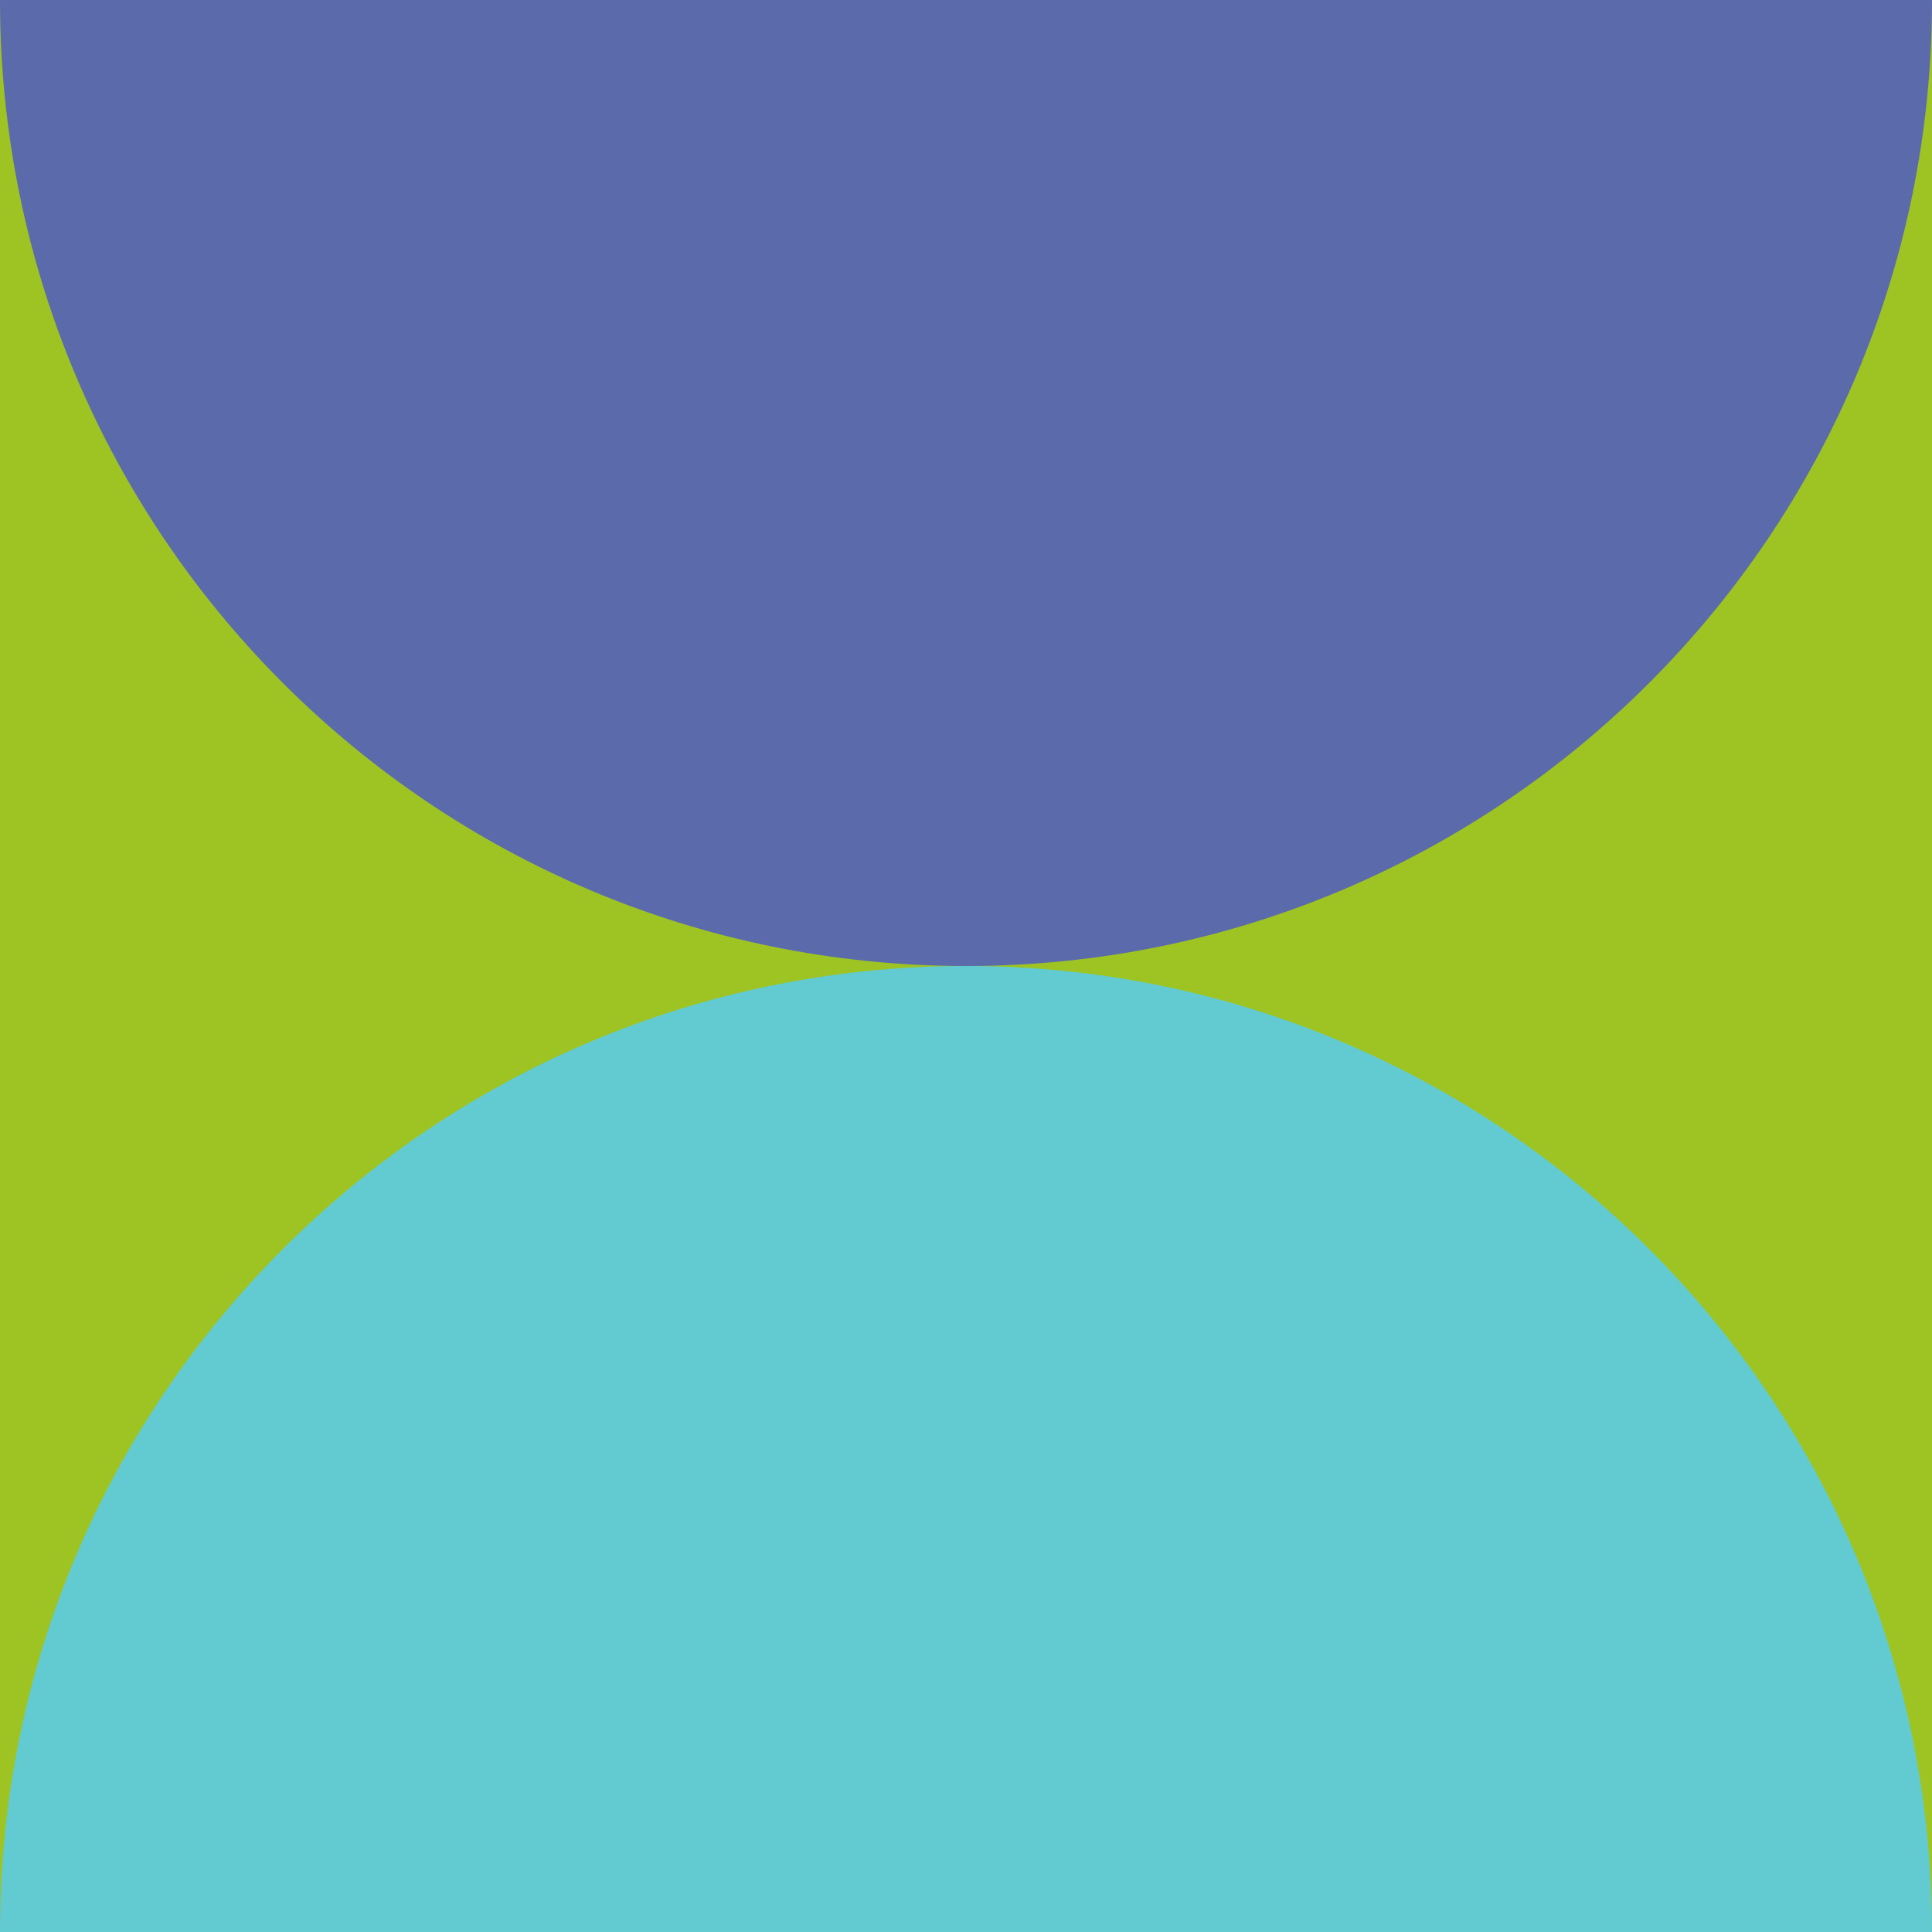
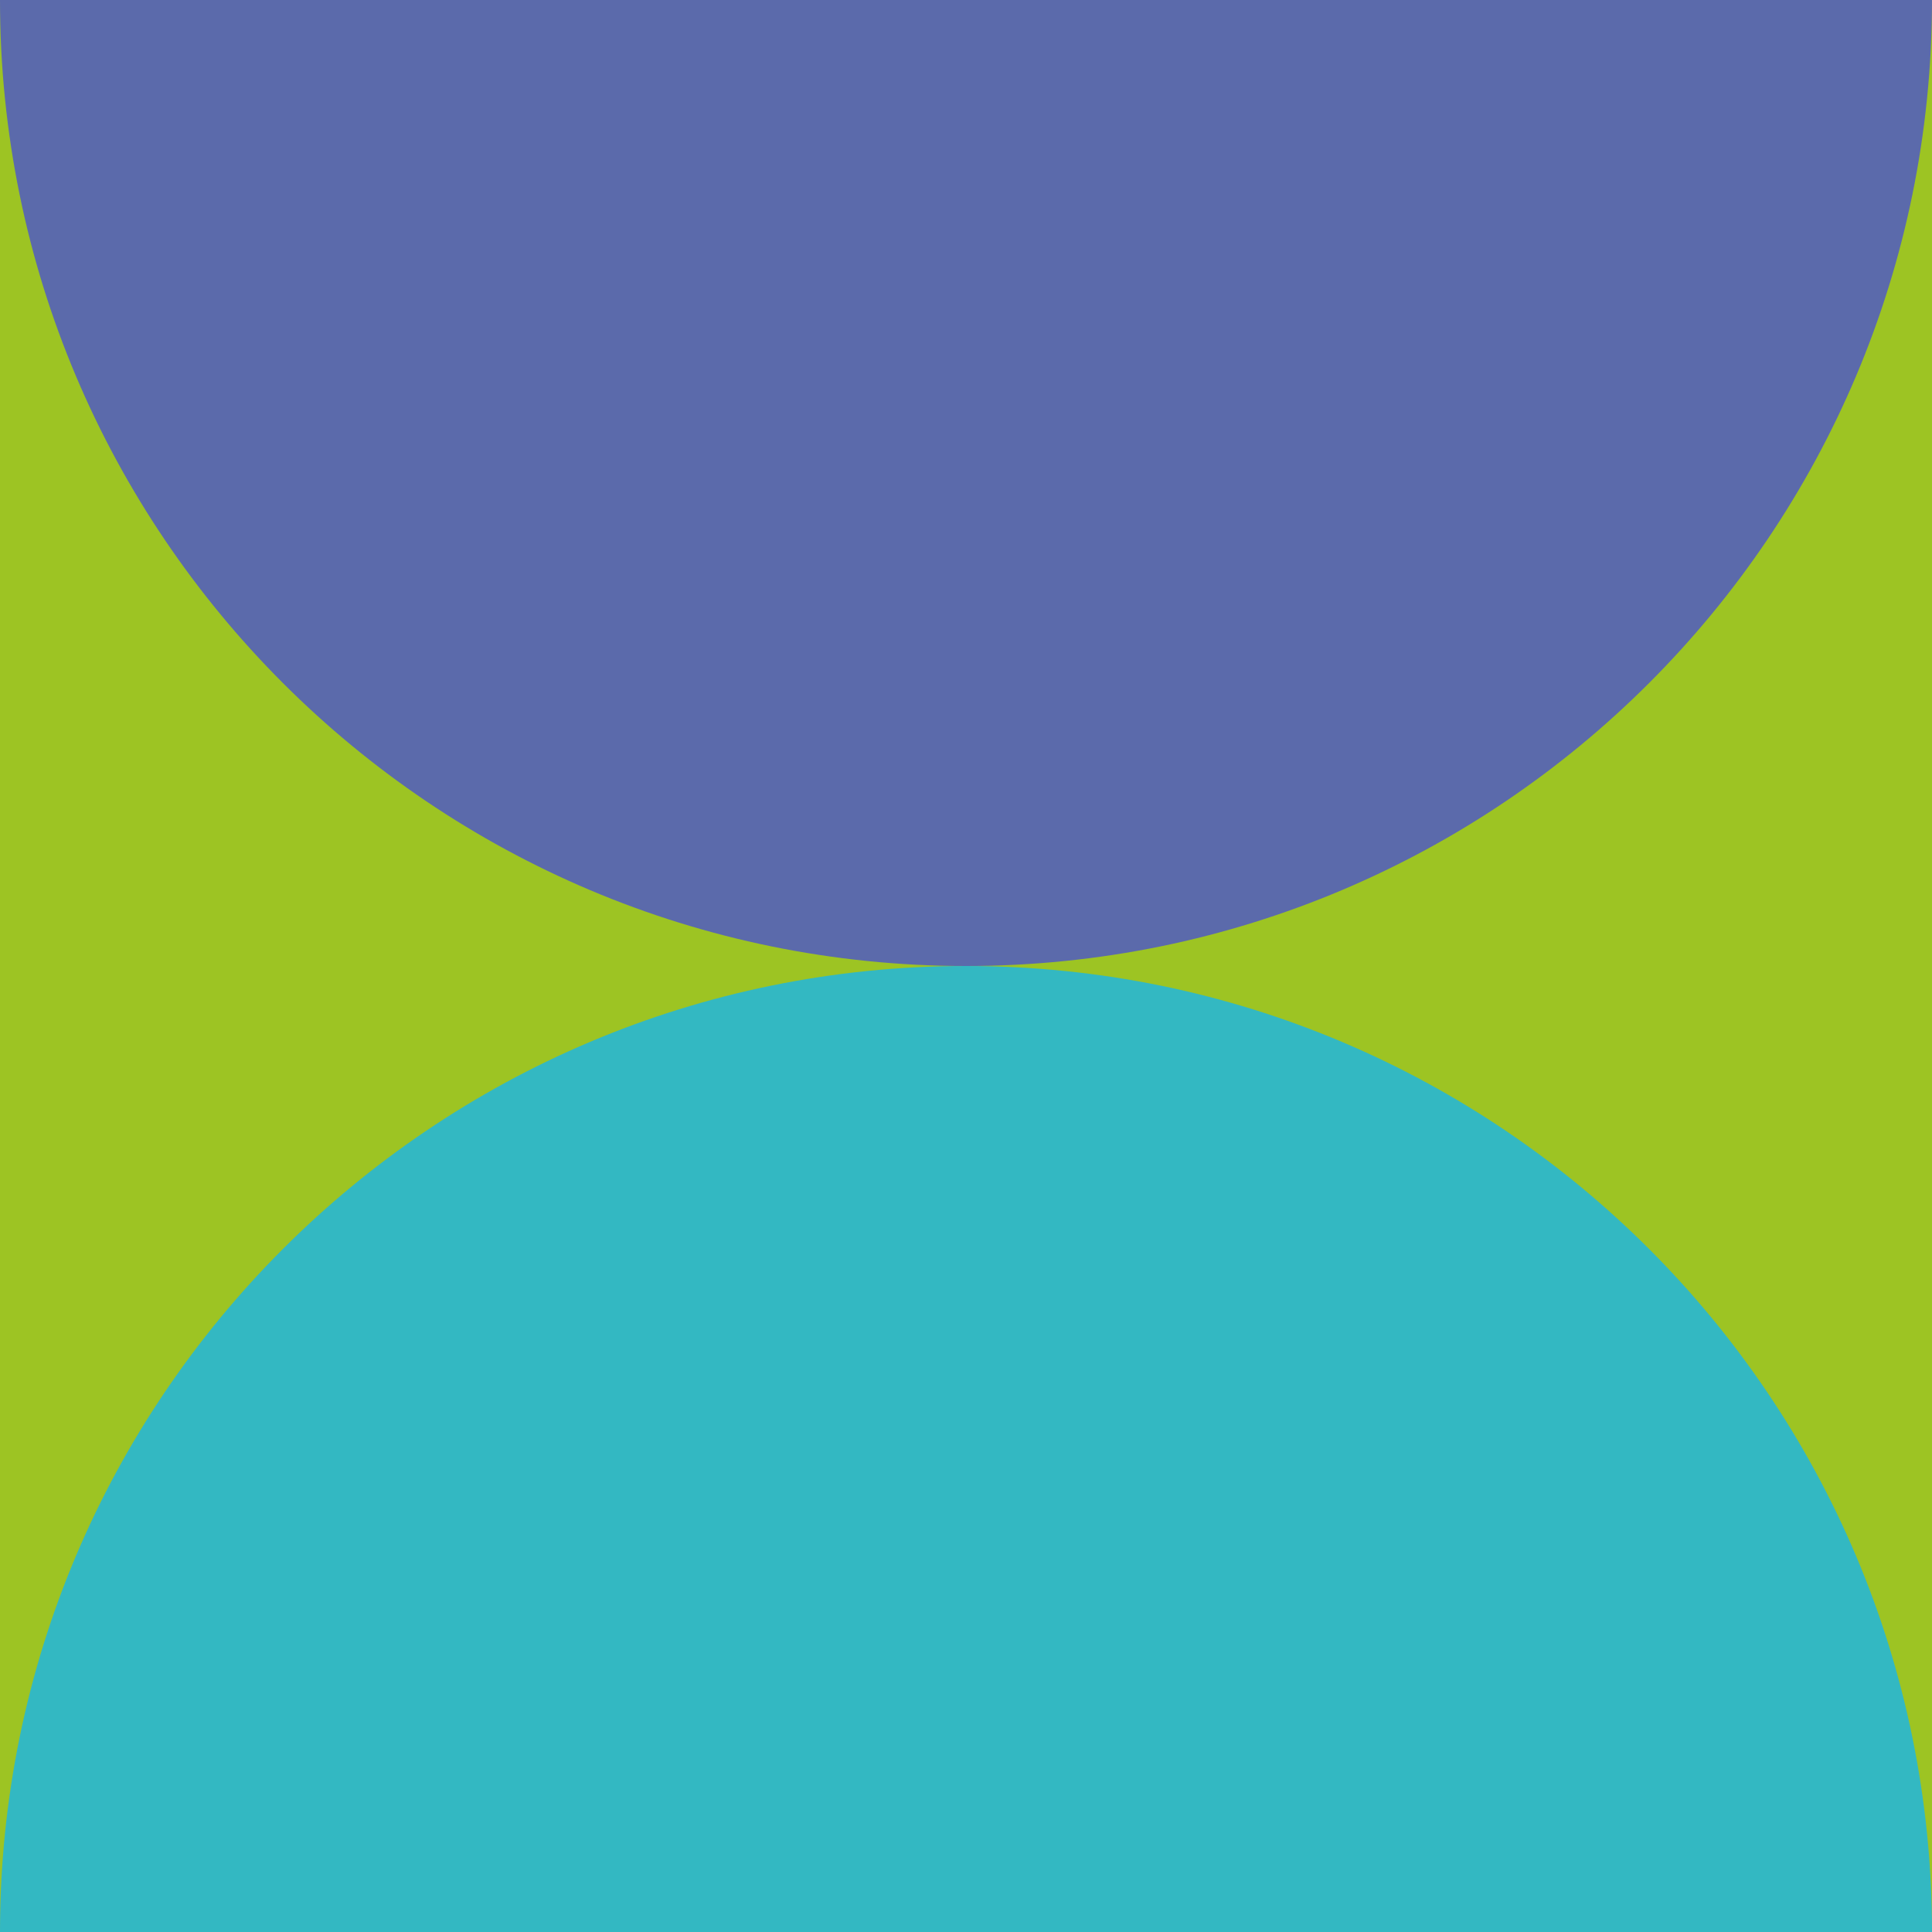
<svg xmlns="http://www.w3.org/2000/svg" width="140" height="140" viewBox="0 0 140 140" fill="none">
  <g clip-path="url(#clip0_2346_459)">
    <rect width="140" height="140" fill="#9DC423" />
-     <circle cx="70" cy="140" r="70" fill="#62CAD1" />
+     <circle cx="70" cy="140" r="70" fill="#33B8C2" />
    <circle cx="70" r="70" fill="#5B6AAB" />
  </g>
  <defs>
    <clipPath id="clip0_2346_459">
      <rect width="140" height="140" fill="white" />
    </clipPath>
  </defs>
</svg>
